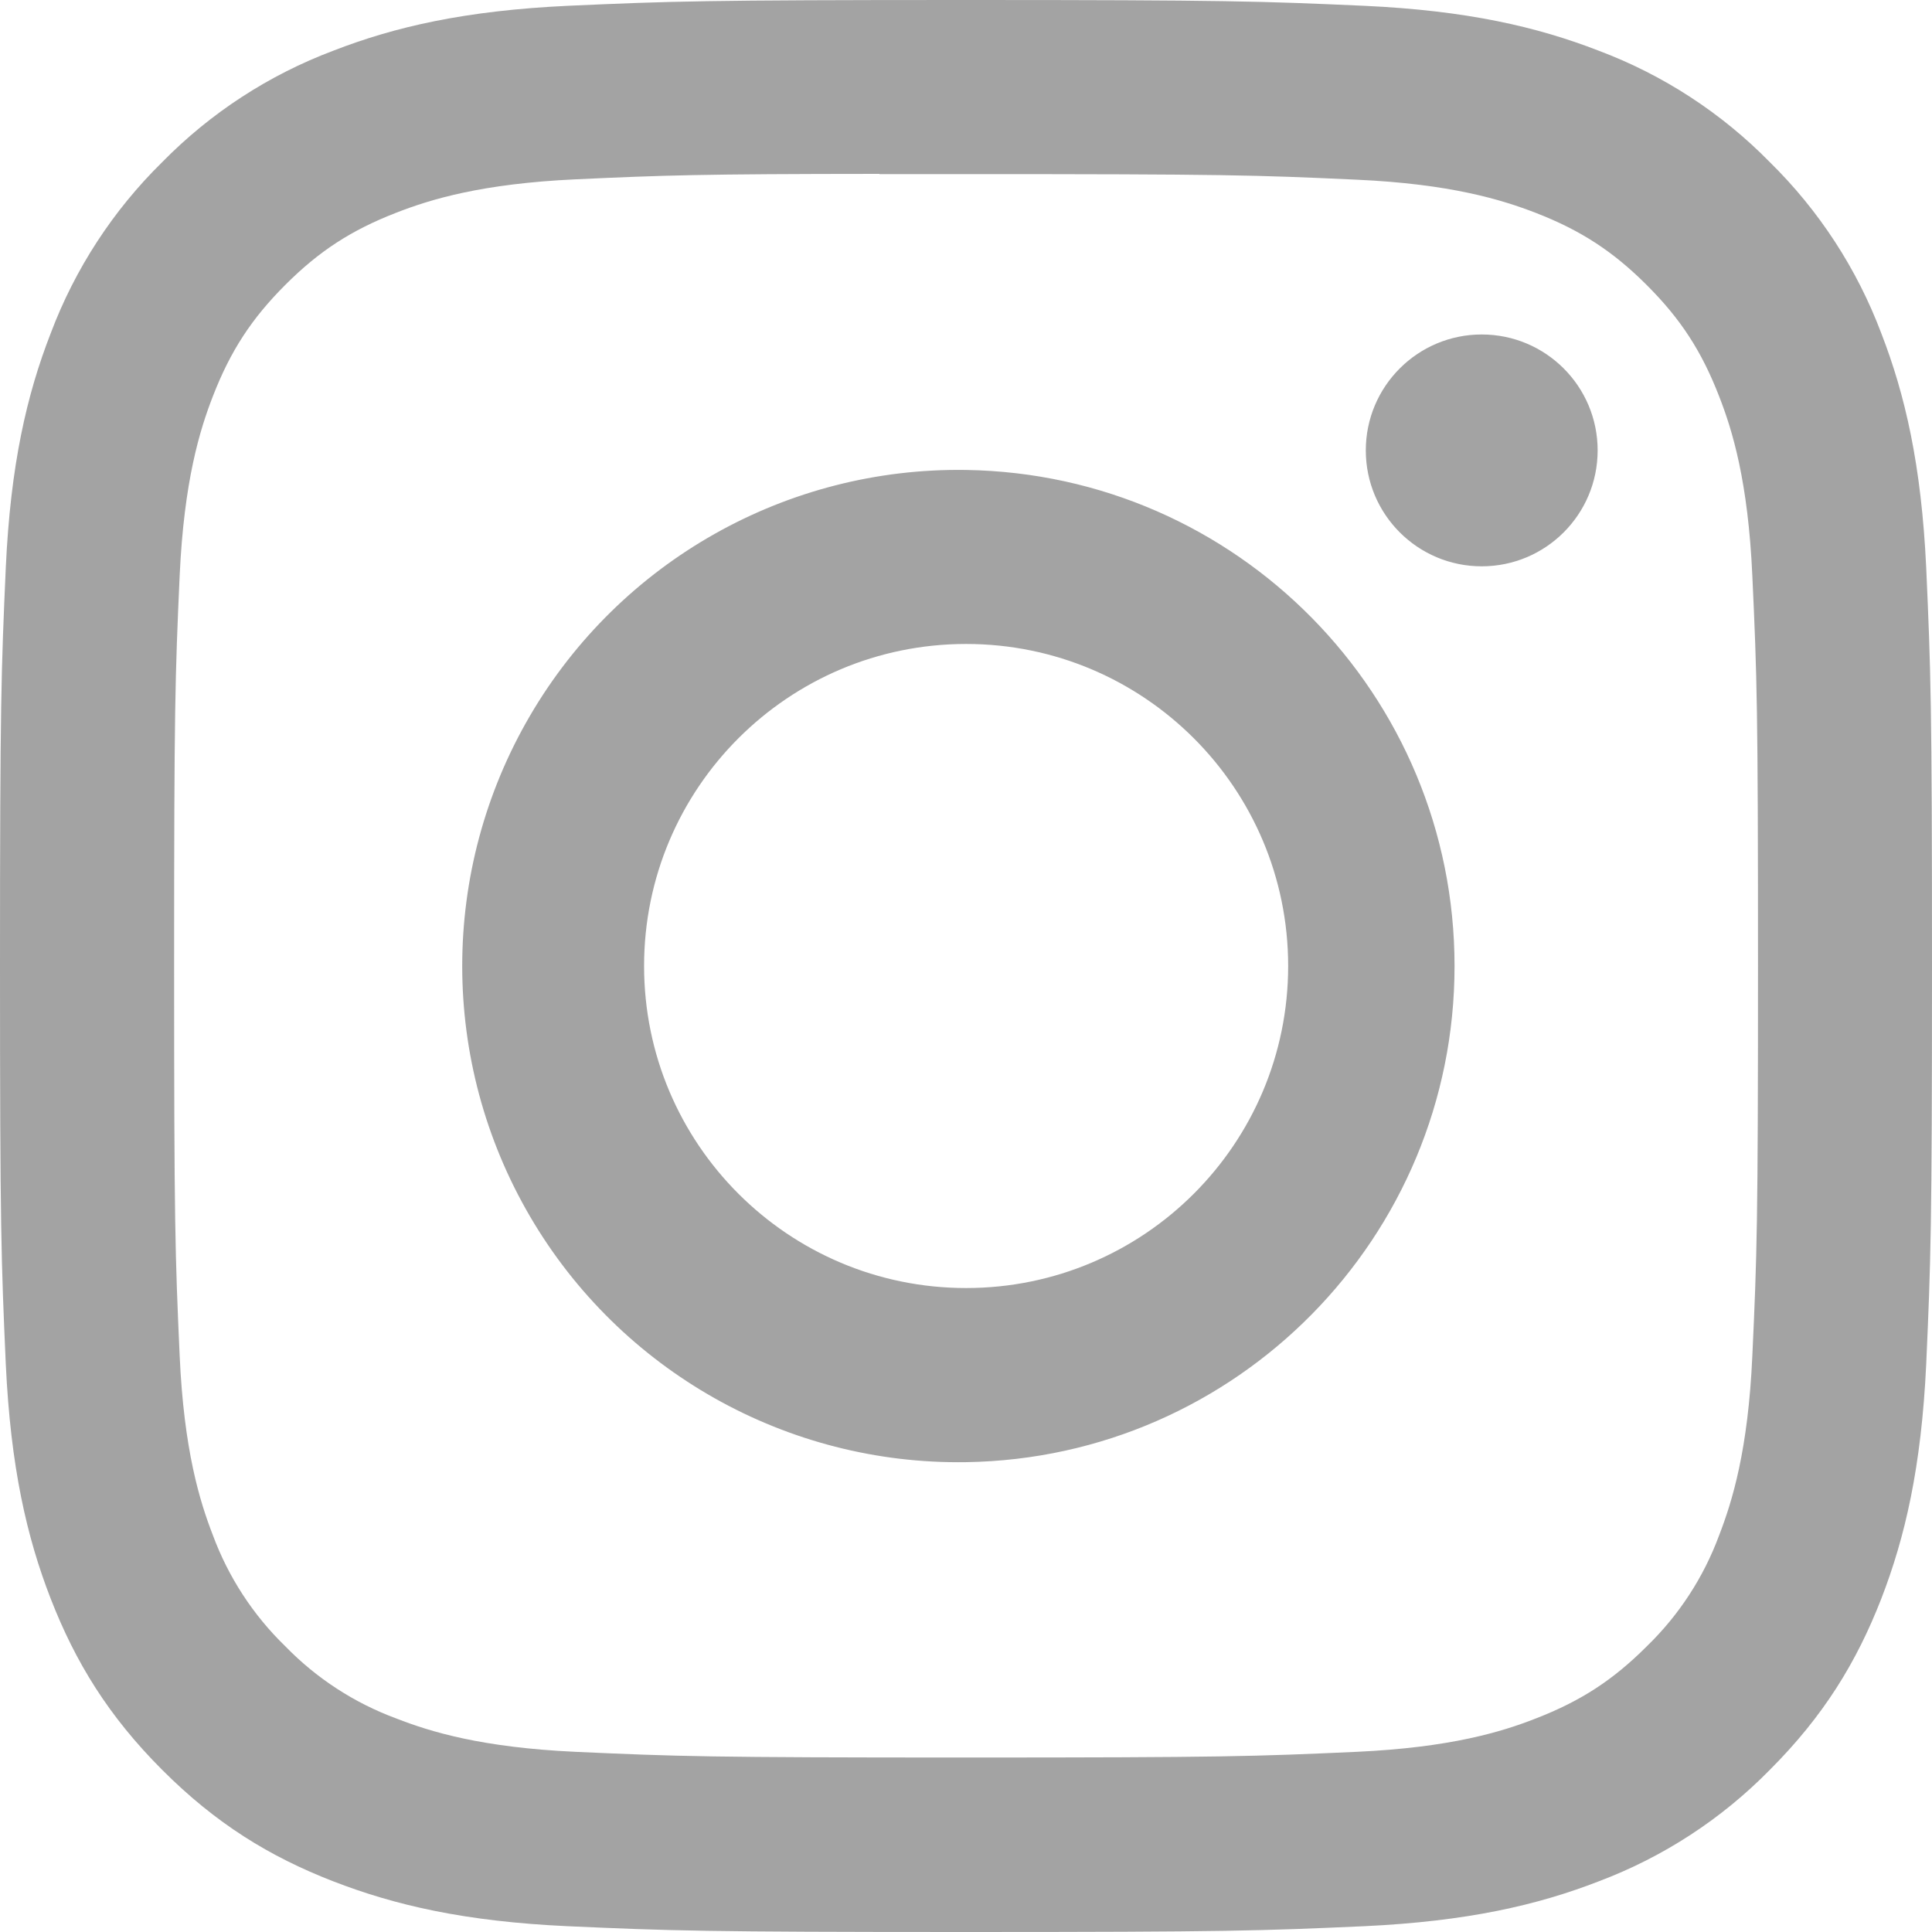
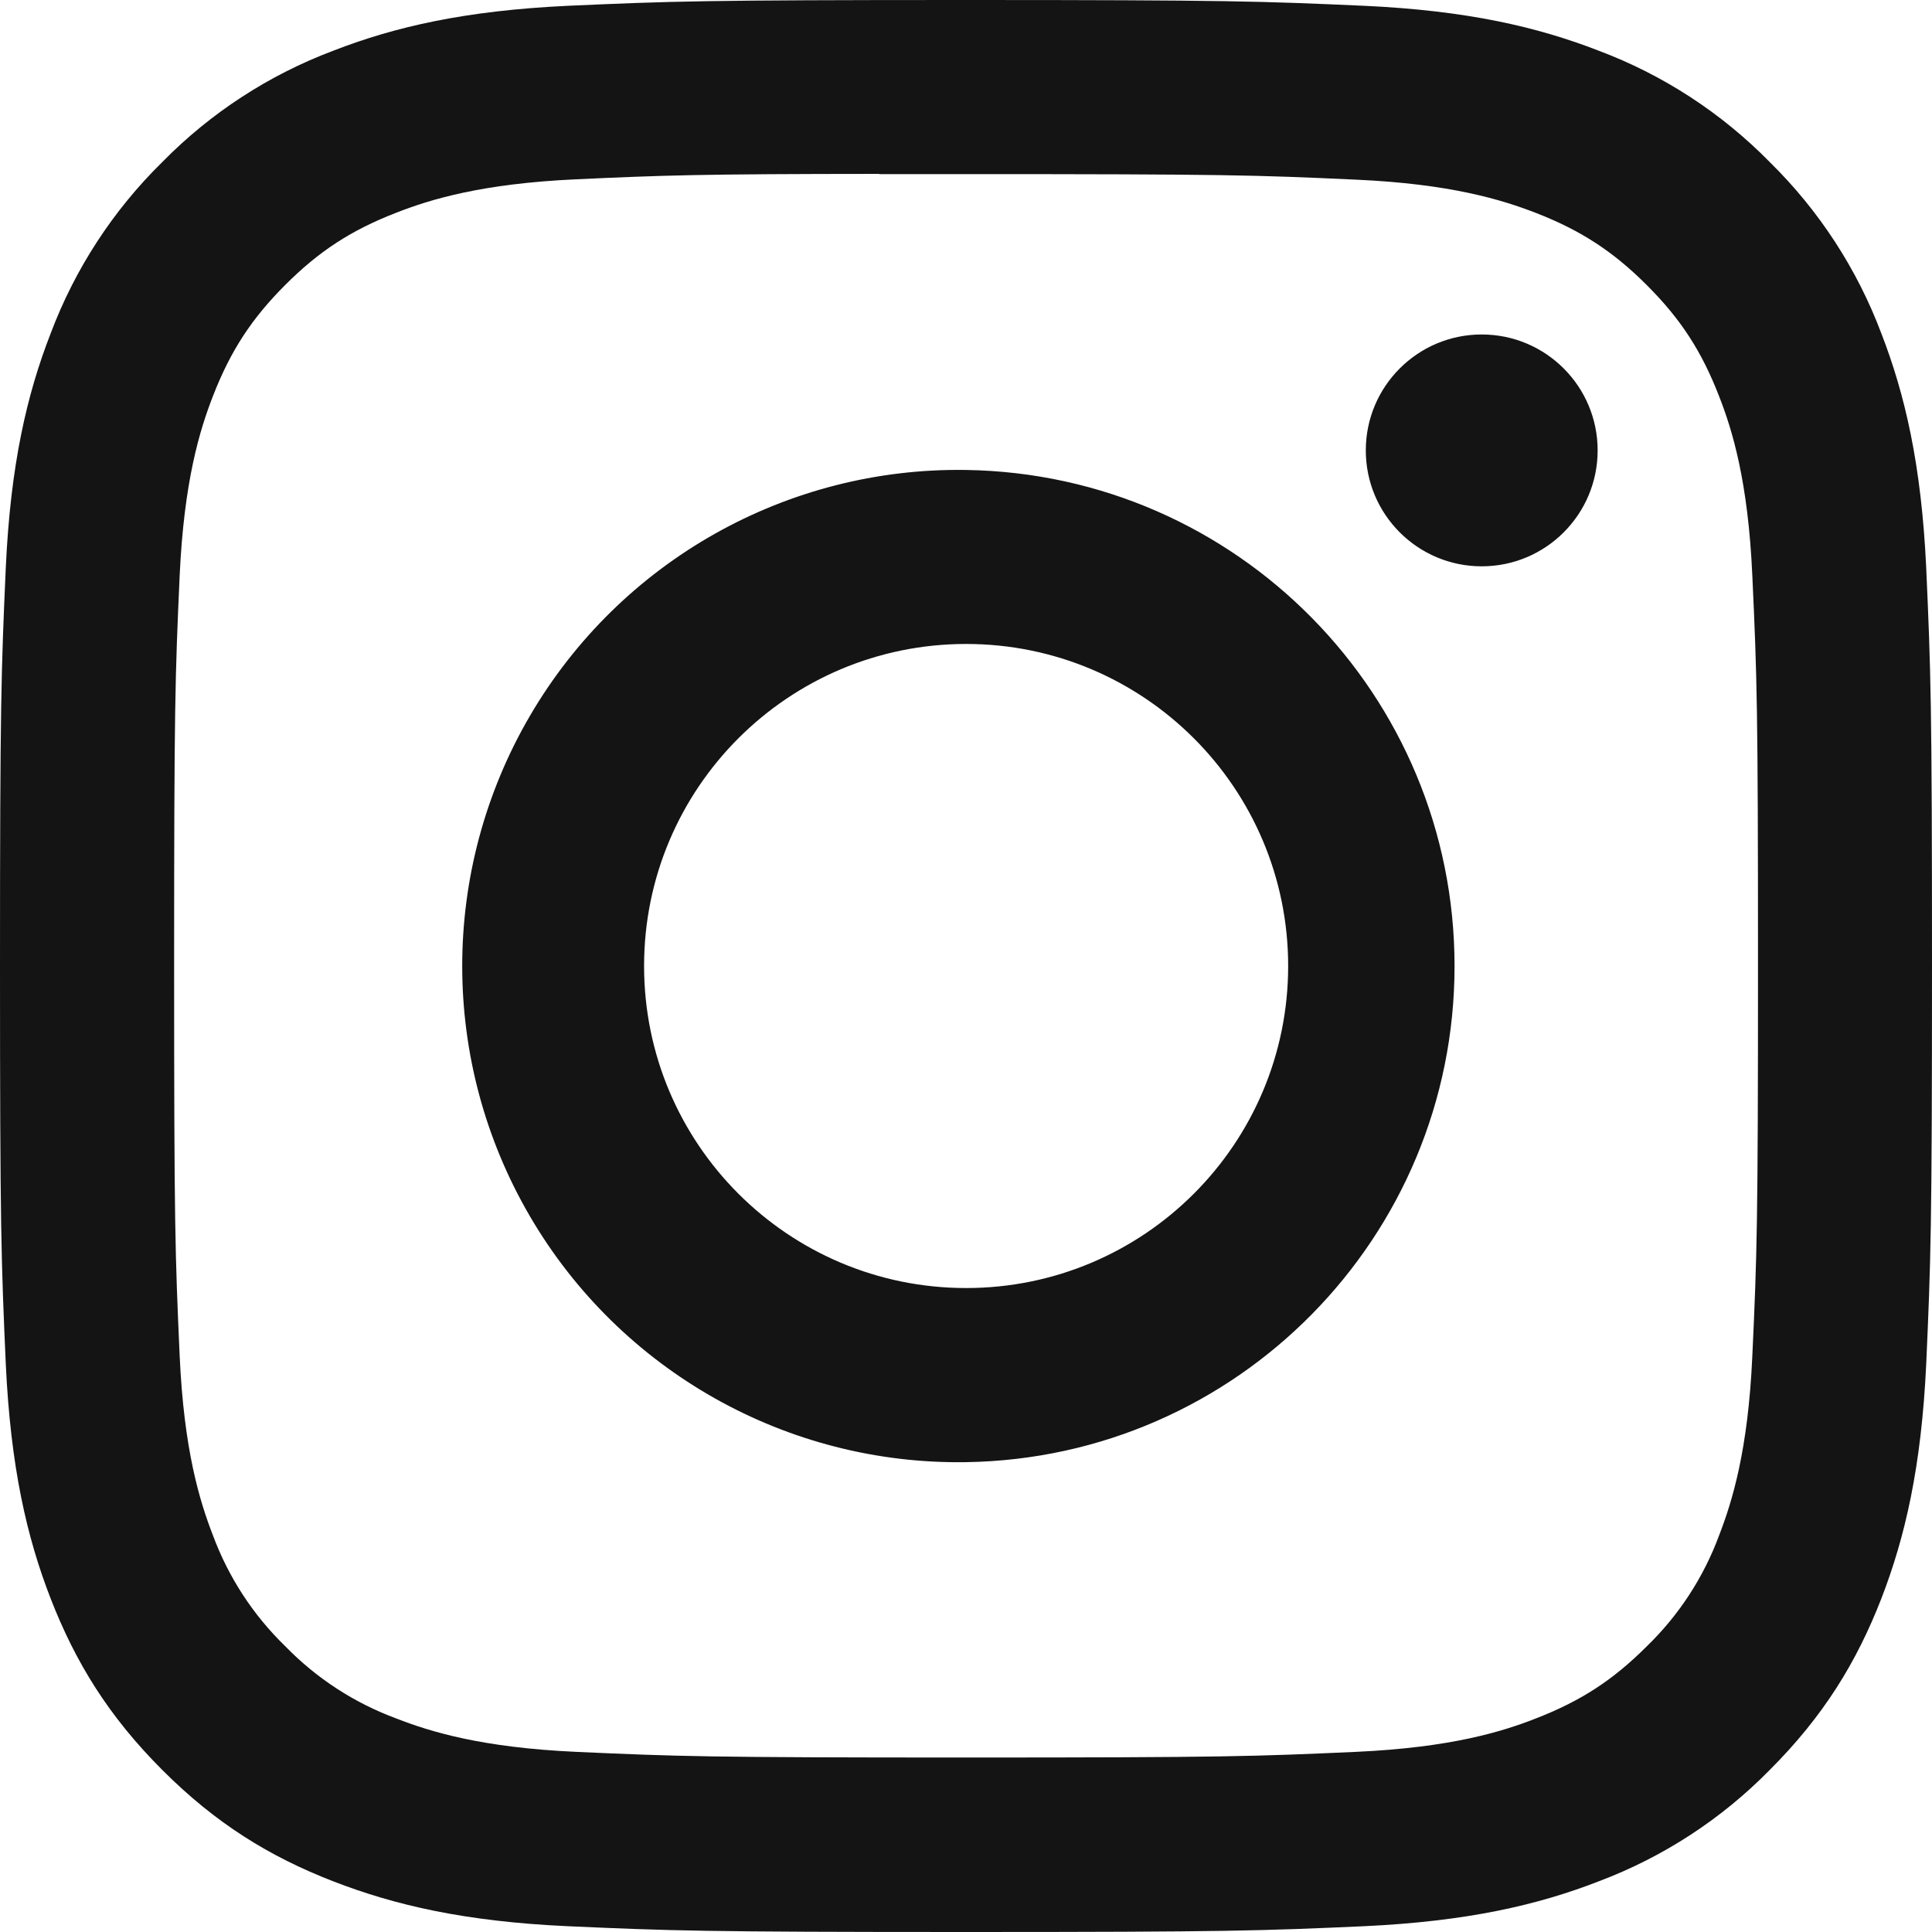
- <svg xmlns="http://www.w3.org/2000/svg" width="16" height="16" fill="#A3A3A3" class="bi bi-instagram" viewBox="0 0 16 16">
+ <svg xmlns="http://www.w3.org/2000/svg" width="16" height="16" fill="#141414" class="bi bi-instagram" viewBox="0 0 16 16">
  <path d="M8 0C5.829 0 5.556.01 4.703.048 3.85.088 3.269.222 2.76.42a3.917 3.917 0 0 0-1.417.923A3.927 3.927 0 0 0 .42 2.76C.222 3.268.087 3.85.048 4.7.01 5.555 0 5.827 0 8.001c0 2.172.01 2.444.048 3.297.04.852.174 1.433.372 1.942.205.526.478.972.923 1.417.444.445.89.719 1.416.923.51.198 1.09.333 1.942.372C5.555 15.99 5.827 16 8 16s2.444-.01 3.298-.048c.851-.04 1.434-.174 1.943-.372a3.916 3.916 0 0 0 1.416-.923c.445-.445.718-.891.923-1.417.197-.509.332-1.09.372-1.942C15.99 10.445 16 10.173 16 8s-.01-2.445-.048-3.299c-.04-.851-.175-1.433-.372-1.941a3.926 3.926 0 0 0-.923-1.417A3.911 3.911 0 0 0 13.24.42c-.51-.198-1.092-.333-1.943-.372C10.443.01 10.172 0 7.998 0h.003zm-.717 1.442h.718c2.136 0 2.389.007 3.232.046.78.035 1.204.166 1.486.275.373.145.64.319.92.599.28.28.453.546.598.92.11.281.24.705.275 1.485.039.843.047 1.096.047 3.231s-.008 2.389-.047 3.232c-.035.78-.166 1.203-.275 1.485a2.47 2.47 0 0 1-.599.919c-.28.28-.546.453-.92.598-.28.11-.704.24-1.485.276-.843.038-1.096.047-3.232.047s-2.39-.009-3.233-.047c-.78-.036-1.203-.166-1.485-.276a2.478 2.478 0 0 1-.92-.598 2.48 2.48 0 0 1-.6-.92c-.109-.281-.24-.705-.275-1.485-.038-.843-.046-1.096-.046-3.233 0-2.136.008-2.388.046-3.231.036-.78.166-1.204.276-1.486.145-.373.319-.64.599-.92.28-.28.546-.453.92-.598.282-.11.705-.24 1.485-.276.738-.034 1.024-.044 2.515-.045v.002zm4.988 1.328a.96.96 0 1 0 0 1.92.96.96 0 0 0 0-1.92zm-4.27 1.122a4.109 4.109 0 1 0 0 8.217 4.109 4.109 0 0 0 0-8.217zm0 1.441a2.667 2.667 0 1 1 0 5.334 2.667 2.667 0 0 1 0-5.334z" />
</svg>
